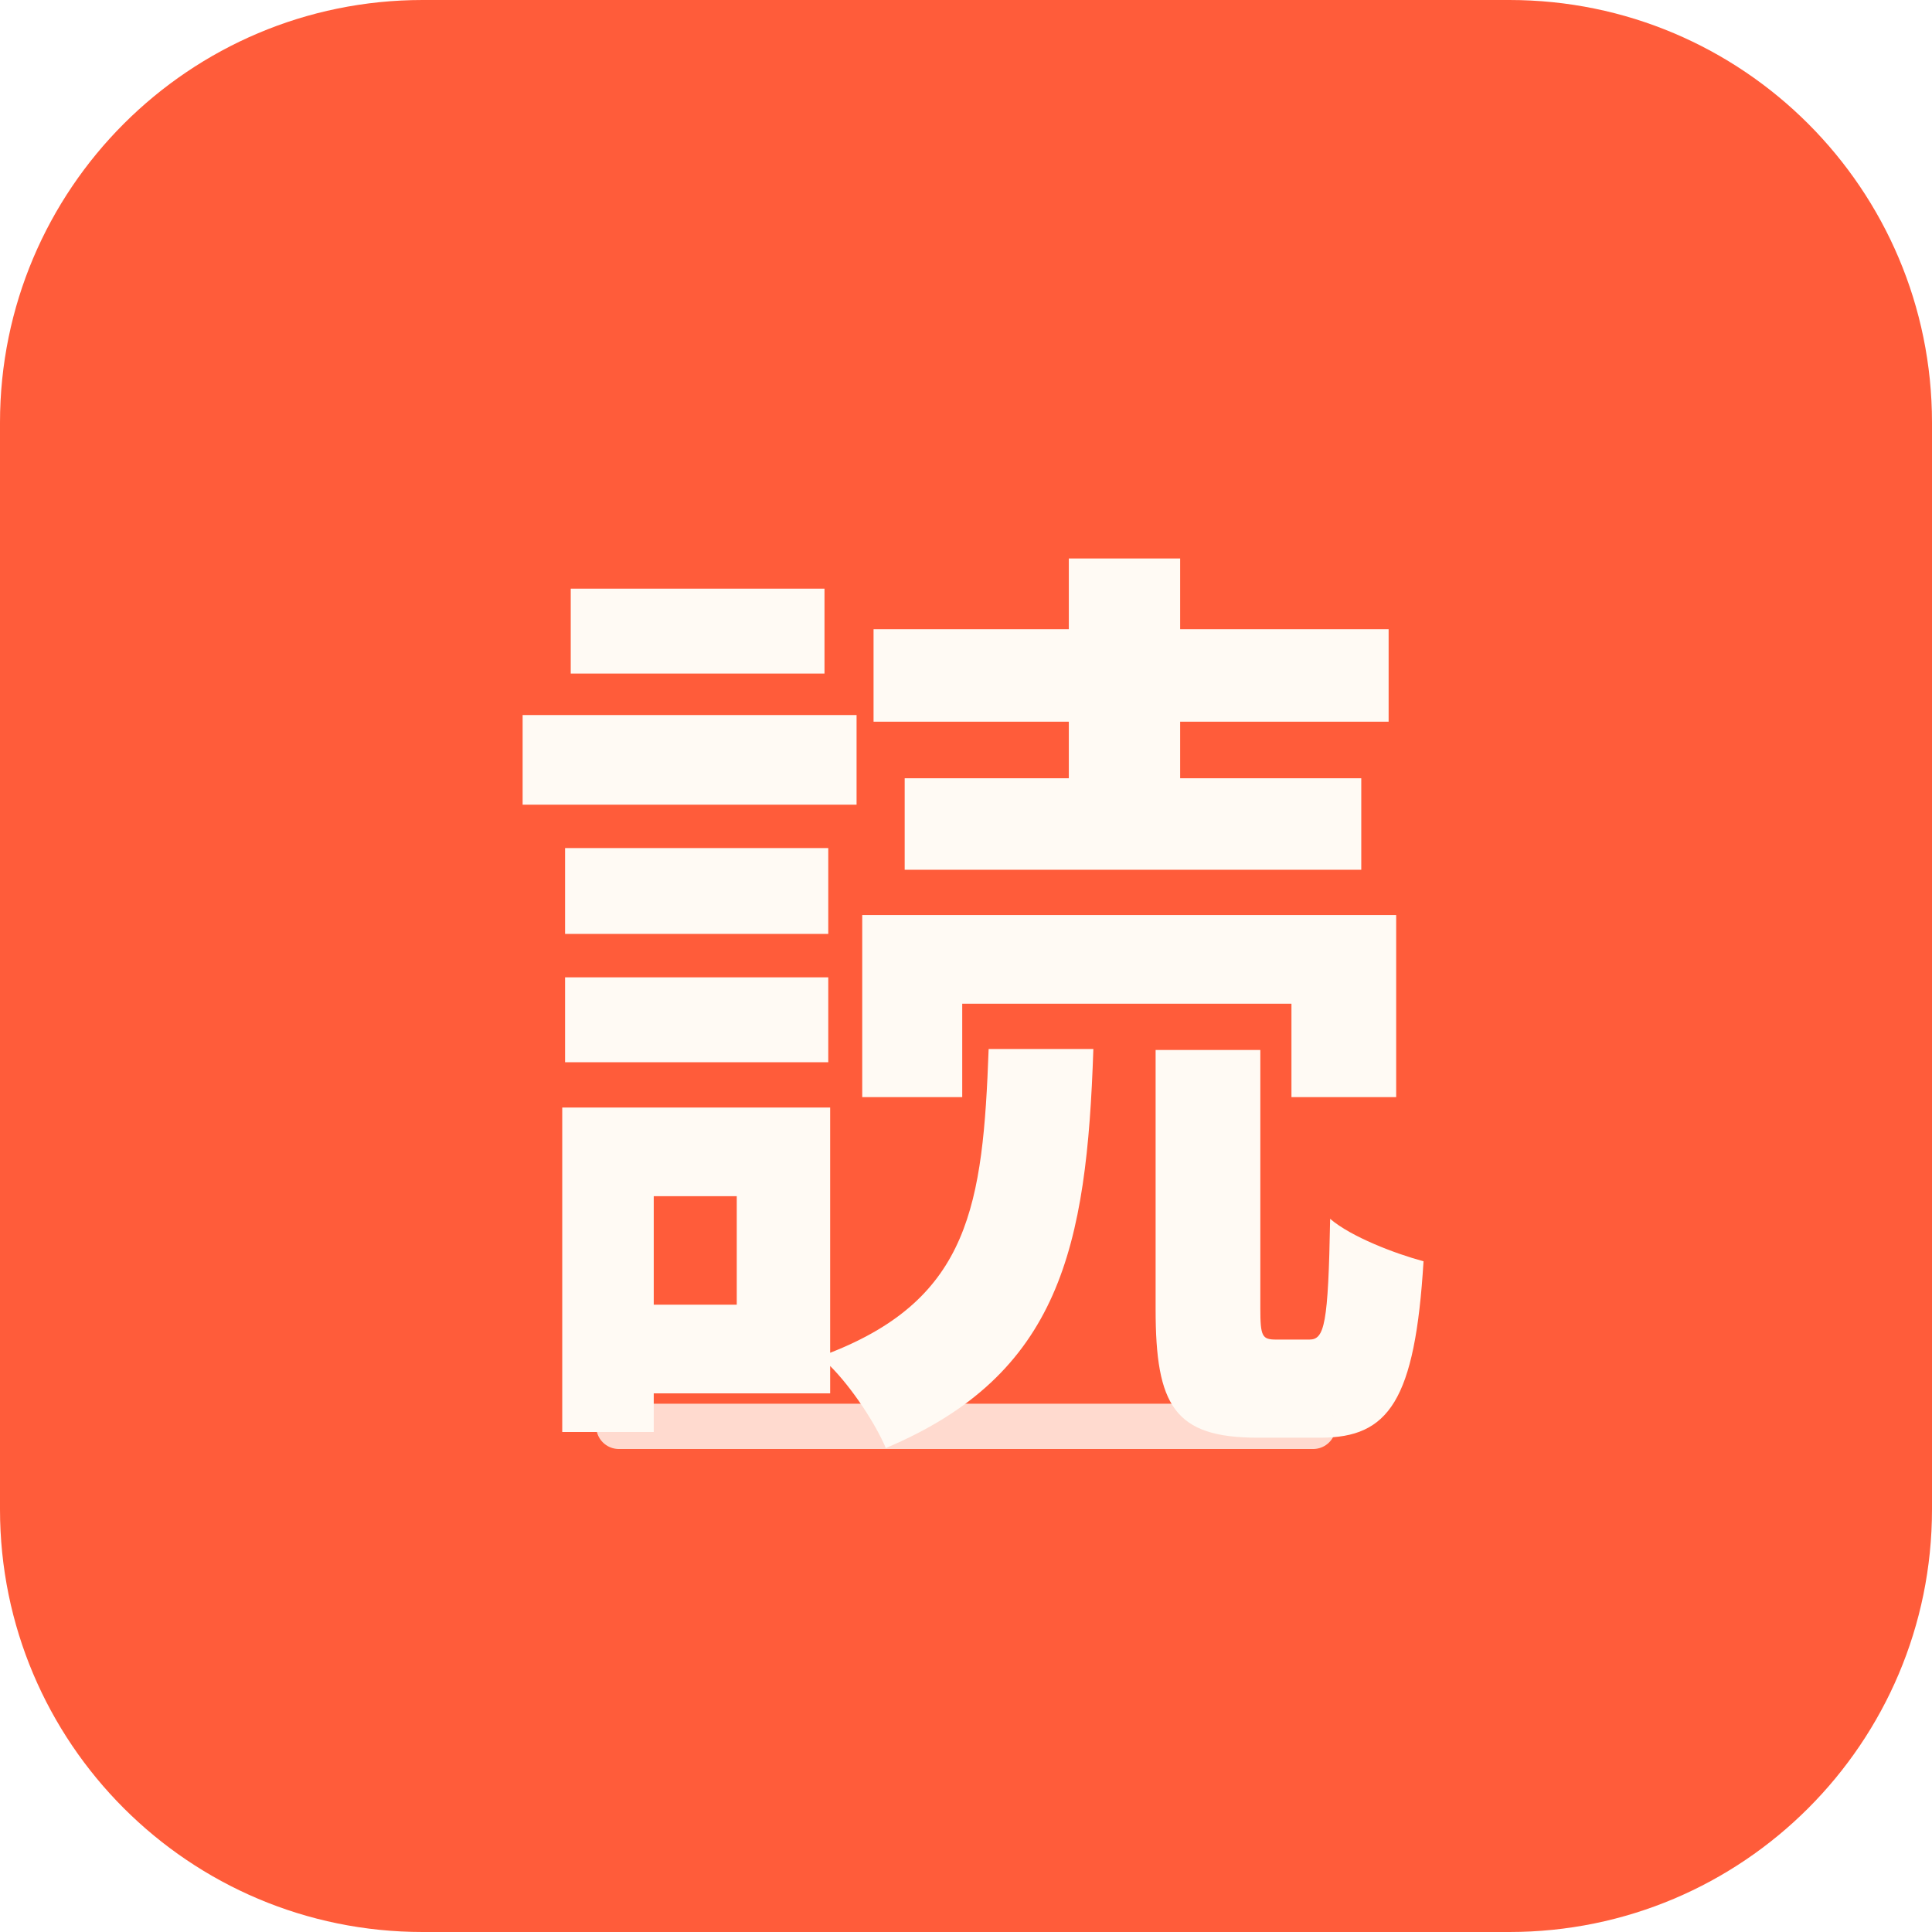
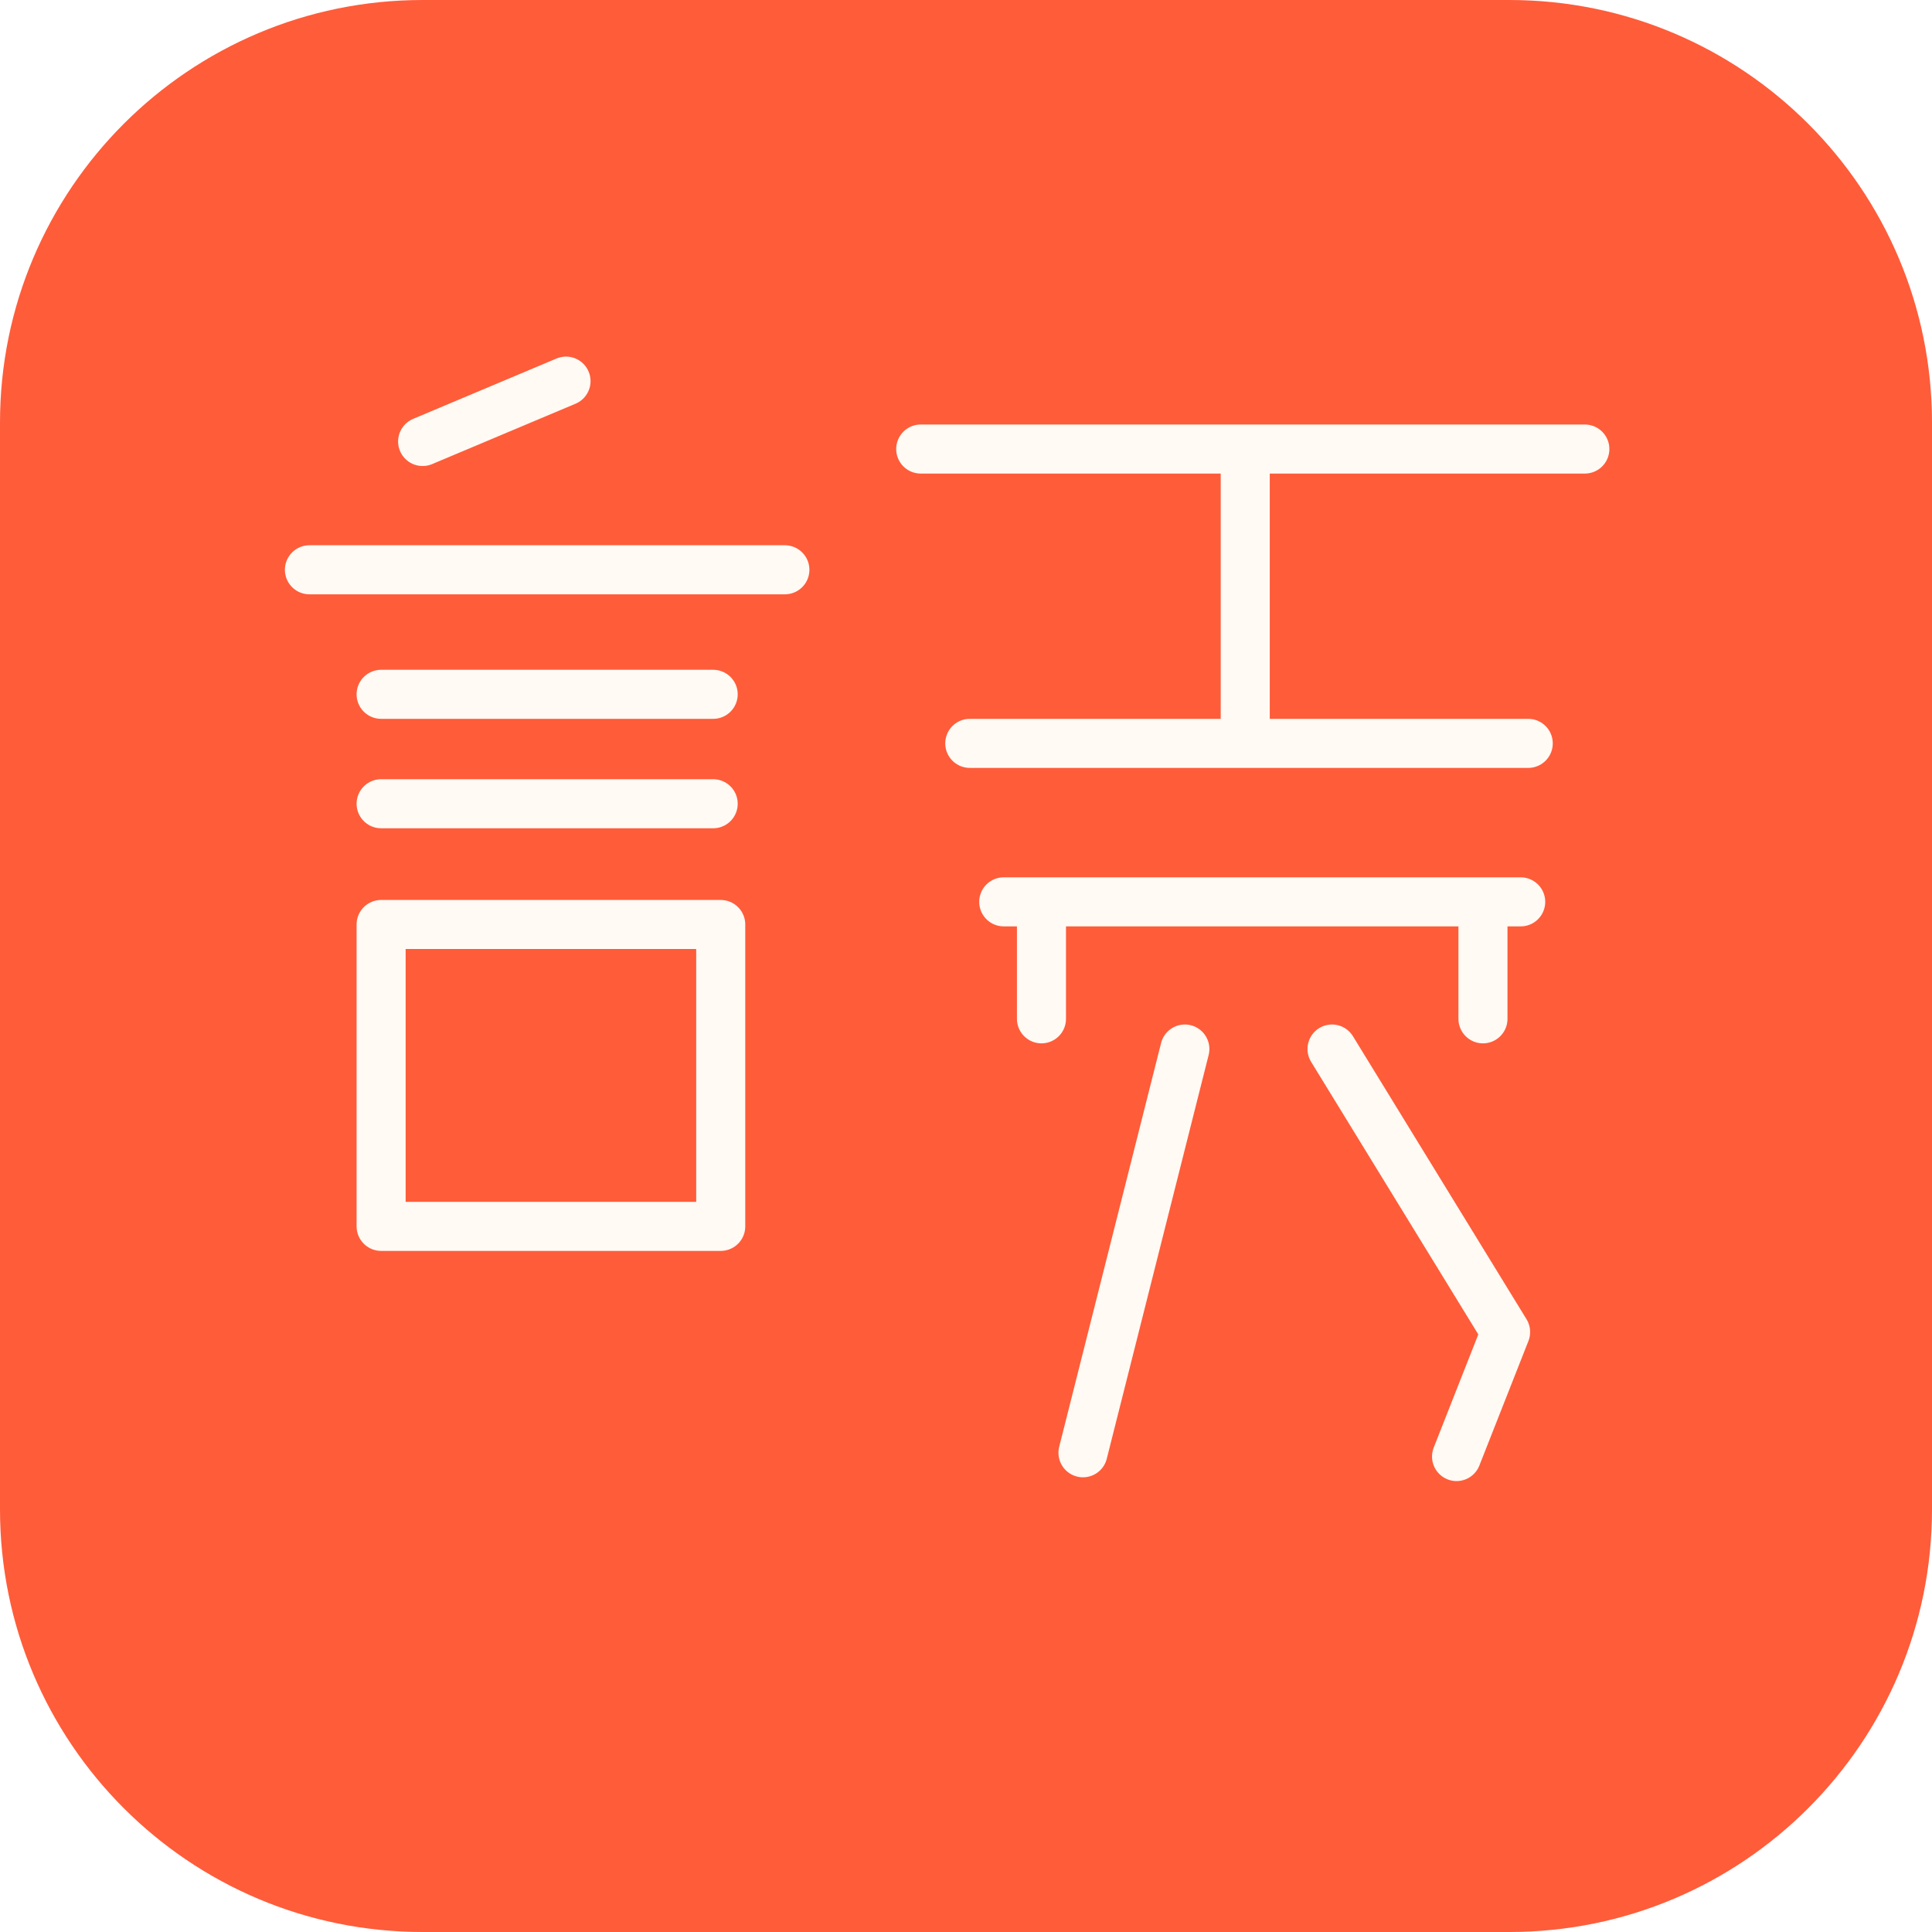
<svg xmlns="http://www.w3.org/2000/svg" viewBox="0 0 512 512" role="img" aria-label="読 Manga Reader">
  <rect width="512" height="512" rx="112" fill="#ff5c3a" />
-   <text x="256" y="273" text-anchor="middle" dominant-baseline="middle" fill="#fffaf4" font-family="'Noto Sans CJK JP', 'Hiragino Sans', 'Yu Gothic', sans-serif" font-size="250" font-weight="800">読</text>
-   <path d="M164 378h184" fill="none" stroke="#fffaf4" stroke-linecap="round" stroke-width="12" opacity=".8" />
+   <path d="M112 117l38-16M82 151h126M101 184h88M101 213h88M101 245v80m0-80h90v80h-90            M244 119h176M330 119v78m-73 0h148M266 239h137m-127 0v31m117-31v31            M314 278l-27 107m66-107 46 75-13 33" fill="none" stroke="#fffaf4" stroke-width="13" stroke-linecap="round" stroke-linejoin="round" />
</svg>
